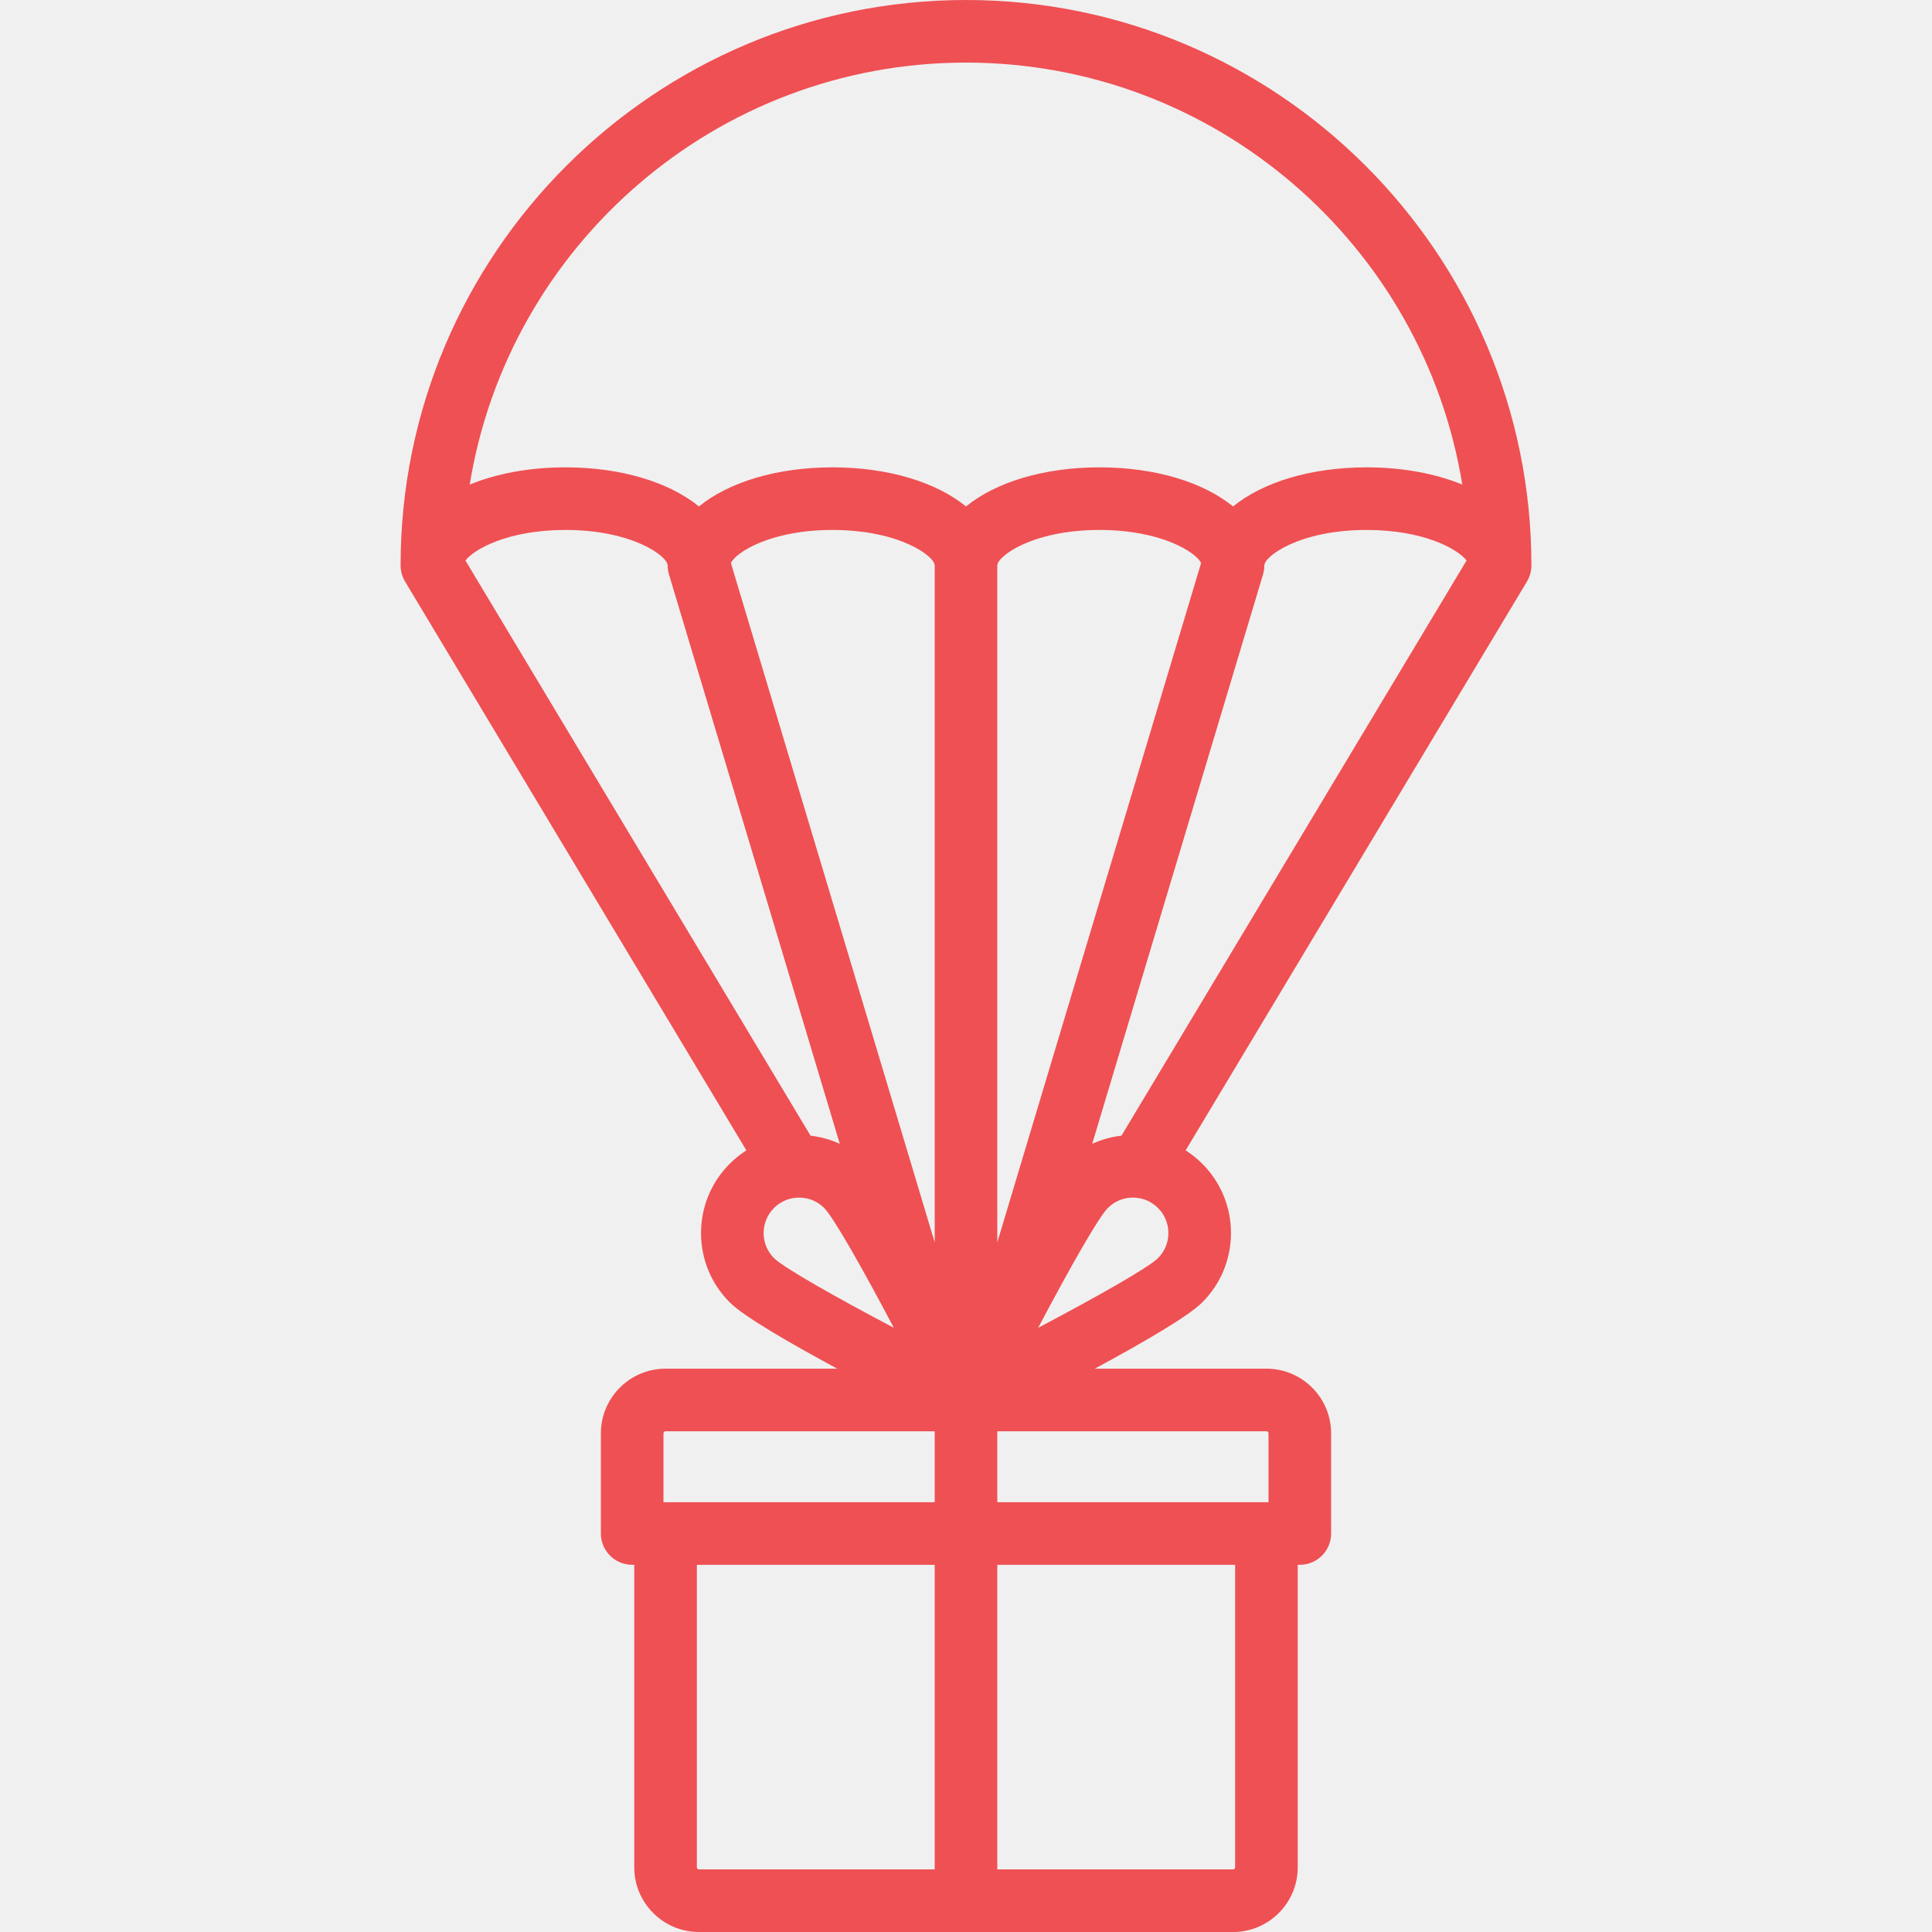
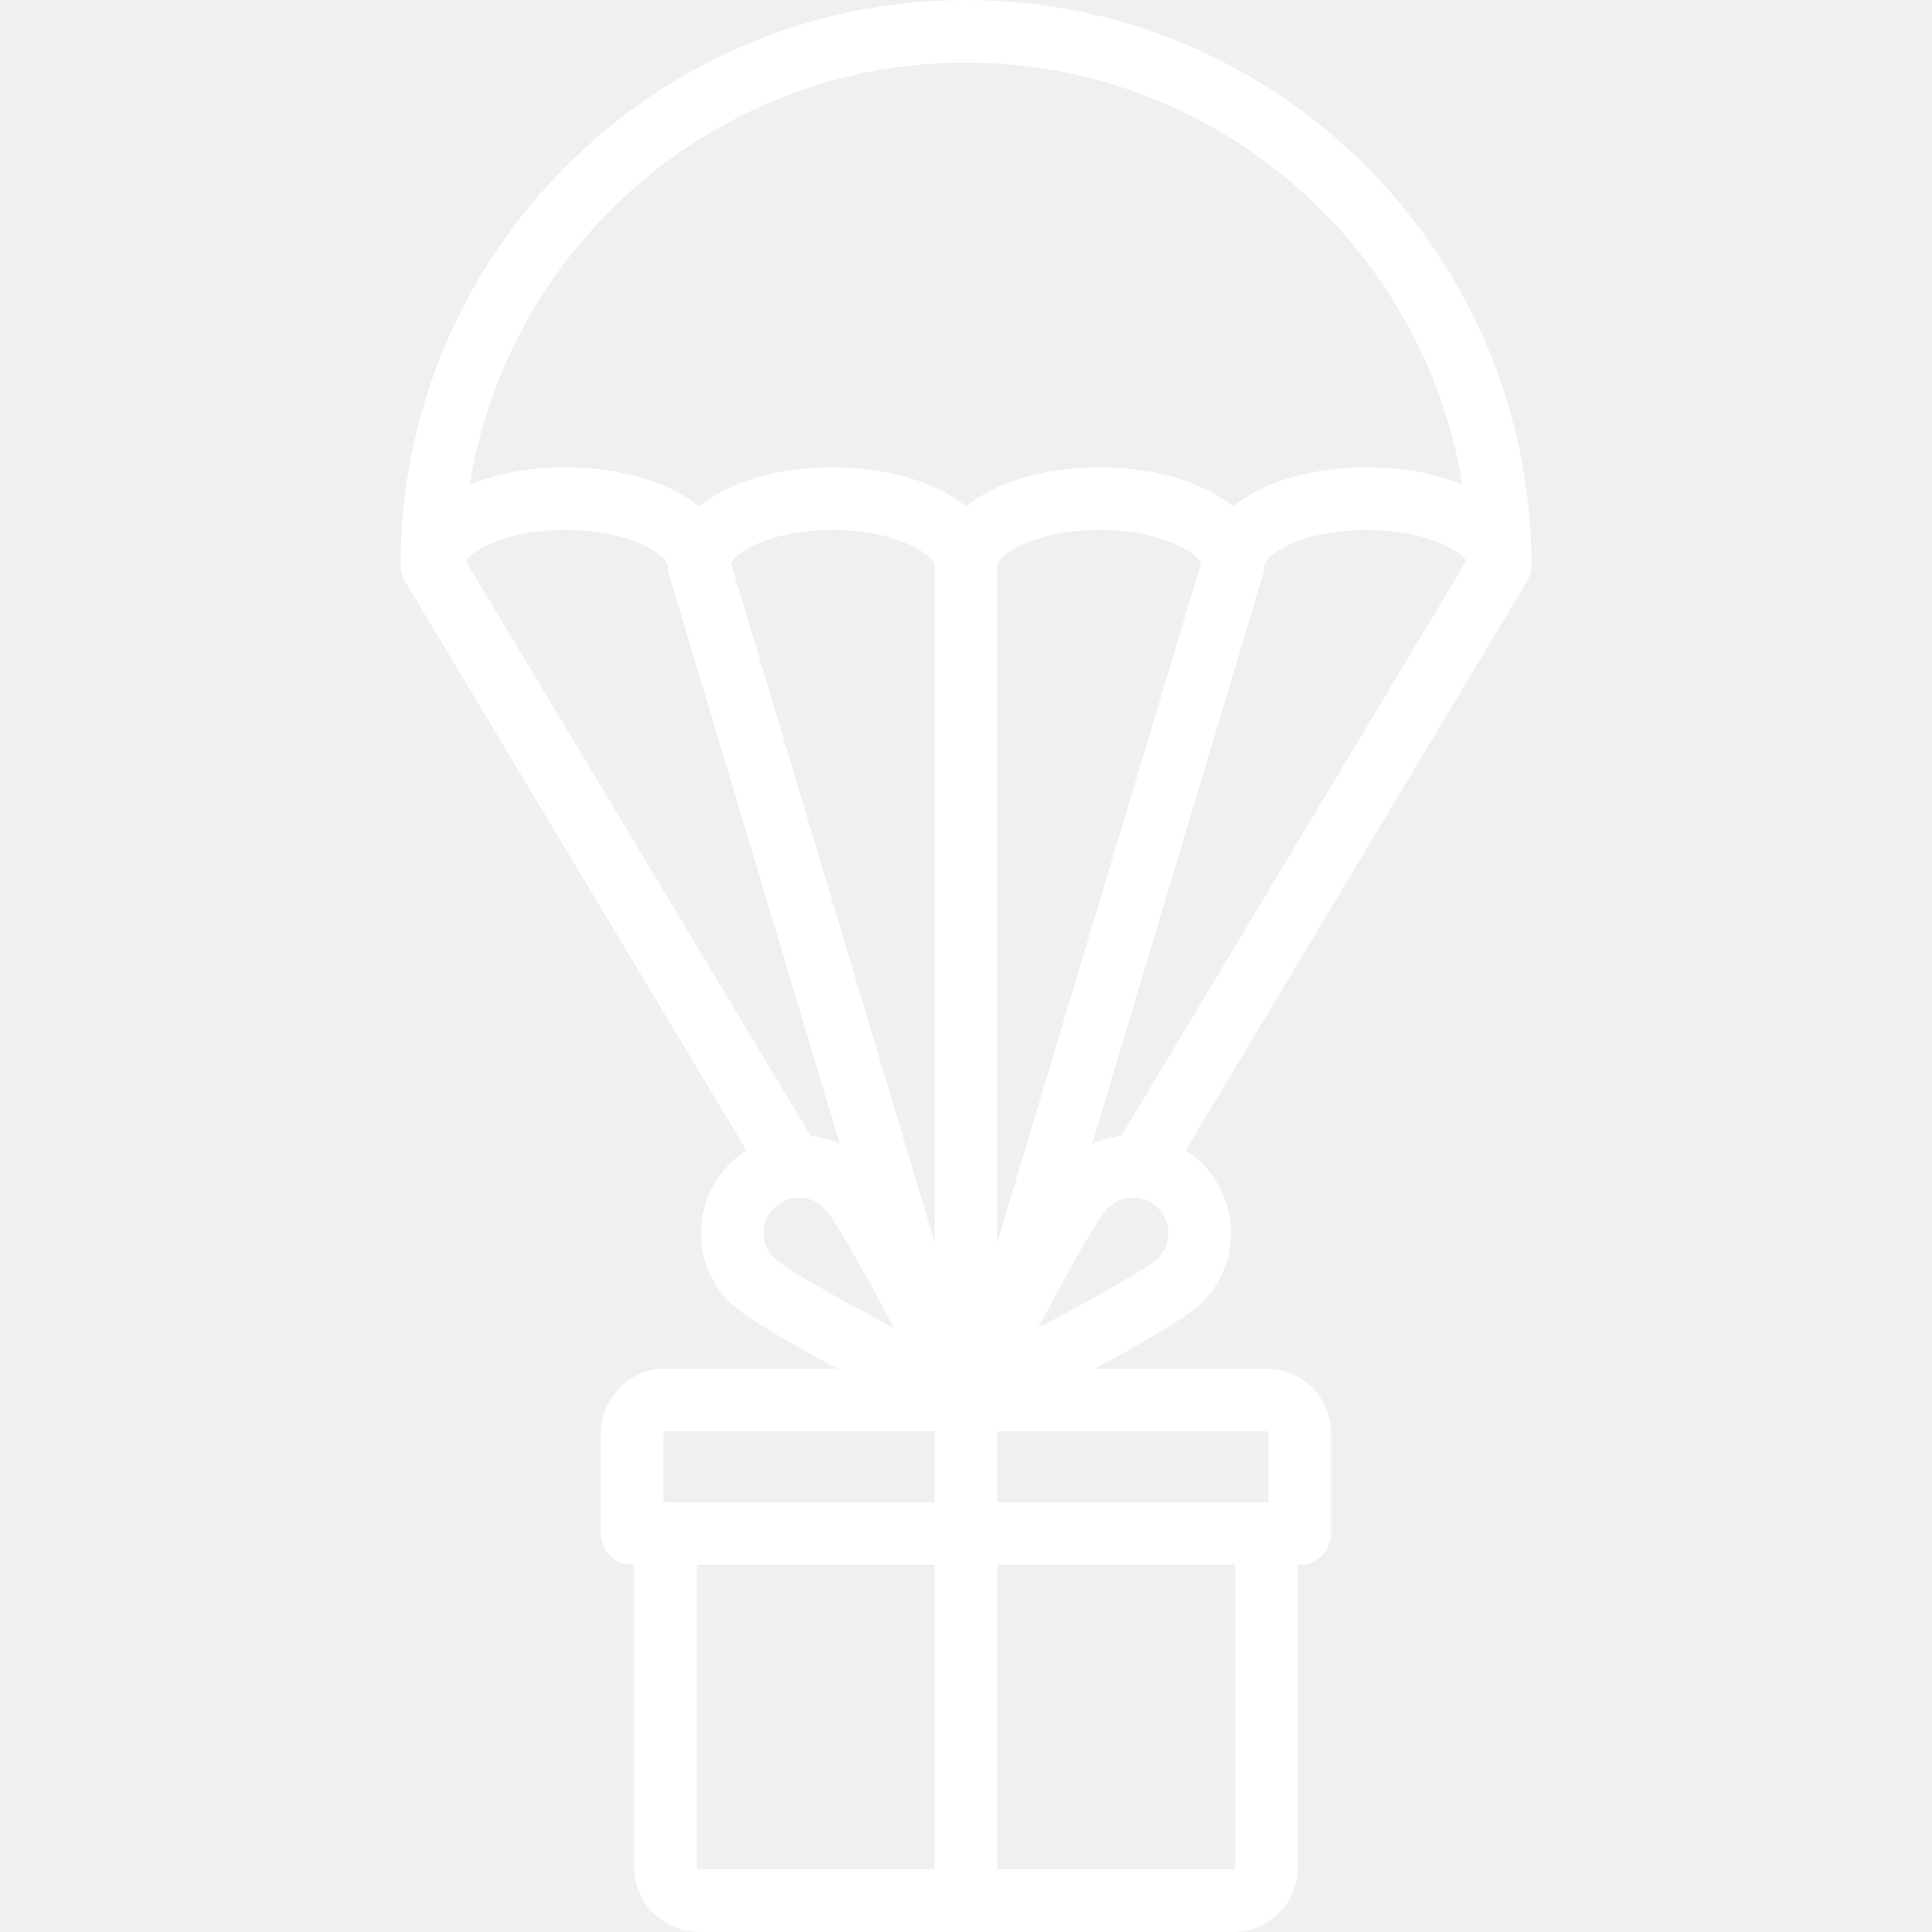
<svg xmlns="http://www.w3.org/2000/svg" version="1.1" viewBox="0 0 463 463" enable-background="new 0 0 463 463" width="512px" height="512px">
-   <path style="fill:#EF5053;" d="m366.341,138.564c0.056-0.125 0.107-0.253 0.156-0.381 0.042-0.108 0.083-0.216 0.119-0.324 0.038-0.115 0.071-0.232 0.104-0.35 0.035-0.126 0.069-0.252 0.097-0.379 0.023-0.104 0.042-0.21 0.061-0.316 0.026-0.143 0.049-0.286 0.066-0.43 0.011-0.096 0.019-0.193 0.027-0.29 0.012-0.154 0.021-0.308 0.023-0.462 0.001-0.044 0.007-0.087 0.007-0.132-0.001-74.715-60.786-135.5-135.501-135.5s-135.5,60.785-135.5,135.5c0,0.044 0.006,0.088 0.007,0.132 0.003,0.154 0.011,0.308 0.023,0.462 0.008,0.097 0.015,0.194 0.027,0.29 0.017,0.144 0.04,0.287 0.066,0.43 0.019,0.106 0.037,0.211 0.061,0.316 0.028,0.127 0.062,0.253 0.097,0.379 0.033,0.117 0.066,0.234 0.104,0.349 0.036,0.109 0.078,0.217 0.119,0.326 0.049,0.128 0.1,0.255 0.156,0.38 0.043,0.095 0.089,0.188 0.136,0.282 0.066,0.132 0.134,0.262 0.208,0.389 0.024,0.041 0.042,0.083 0.066,0.124l81.796,136.326c-1.422,0.91-2.758,1.976-3.98,3.198-4.439,4.438-6.884,10.34-6.884,16.617s2.444,12.179 6.883,16.617c3.37,3.37 14.365,9.739 25.76,15.883h-41.145c-8.547,0-15.5,6.953-15.5,15.5v24c0,4.142 3.357,7.5 7.5,7.5h0.5v72.5c0,8.547 6.953,15.5 15.5,15.5h128c8.547,0 15.5-6.953 15.5-15.5v-72.5h0.5c4.143,0 7.5-3.358 7.5-7.5v-24c0-8.547-6.953-15.5-15.5-15.5h-41.143c11.395-6.145 22.389-12.513 25.759-15.883 4.439-4.438 6.884-10.34 6.884-16.617s-2.444-12.179-6.883-16.617c-1.223-1.223-2.56-2.288-3.981-3.199l81.796-136.326c0.024-0.041 0.043-0.083 0.066-0.124 0.073-0.127 0.142-0.258 0.208-0.39 0.046-0.093 0.093-0.186 0.135-0.28zm-104.594,135.548l40.907-136.356c0.007-0.022 0.013-0.045 0.02-0.067l.01-.034c0.013-0.043 0.02-0.087 0.032-0.131 0.053-0.19 0.103-0.38 0.141-0.575 0.023-0.119 0.037-0.237 0.054-0.355 0.018-0.123 0.04-0.244 0.052-0.369 0.019-0.193 0.025-0.385 0.029-0.578 0.001-0.049 0.007-0.097 0.007-0.147 0-2.185 8.424-8.5 24.5-8.5 13.762,0 21.896,4.622 23.958,7.325l-82.704,137.84c-2.443,0.282-4.801,0.94-7.006,1.947zm-67.501-1.948l-82.704-137.84c2.062-2.703 10.196-7.325 23.958-7.325 16.076,0 24.5,6.315 24.5,8.5 0,0.05 0.006,0.098 0.007,0.147 0.004,0.192 0.01,0.385 0.029,0.578 0.012,0.125 0.034,0.246 0.052,0.369 0.018,0.119 0.031,0.237 0.054,0.355 0.038,0.195 0.088,0.386 0.141,0.575 0.012,0.043 0.019,0.087 0.032,0.131l.01,.035c0.007,0.022 0.013,0.044 0.02,0.066l40.906,136.356c-2.203-1.006-4.562-1.664-7.005-1.947zm44.754-136.664c0-2.185 8.424-8.5 24.5-8.5 14.862,0 23.168,5.391 24.34,7.933l-48.84,162.8v-162.233zm-15,162.234l-48.84-162.801c1.172-2.542 9.478-7.933 24.34-7.933 16.076,0 24.5,6.315 24.5,8.5v162.234zm7.5-282.734c59.851,0 109.641,43.863 118.935,101.129-6.383-2.619-14.243-4.129-22.935-4.129-13.46,0-24.94,3.609-32,9.374-7.06-5.765-18.54-9.374-32-9.374s-24.94,3.609-32,9.374c-7.06-5.765-18.54-9.374-32-9.374s-24.94,3.609-32,9.374c-7.06-5.765-18.54-9.374-32-9.374-8.692,0-16.552,1.51-22.935,4.129 9.294-57.266 59.084-101.129 118.935-101.129zm-48.5,280.5c0-2.27 0.884-4.404 2.49-6.01 1.605-1.605 3.739-2.49 6.01-2.49s4.404,0.884 6.01,2.49h0.001c2.271,2.286 9.193,14.499 16.694,28.714-14.217-7.5-26.429-14.422-28.716-16.695-1.605-1.605-2.489-3.739-2.489-6.009zm-24,48c0-0.276 0.225-0.5 0.5-0.5h64.5v17h-65v-16.5zm8,104v-72.5h57v73h-56.5c-0.275,0-0.5-0.224-0.5-0.5zm129,0c0,0.276-0.225,0.5-0.5,0.5h-56.5v-73h57v72.5zm8-104v16.5h-65v-17h64.5c0.275,0 0.5,0.224 0.5,0.5zm-26.49-41.99c-2.285,2.272-14.498,9.193-28.714,16.694 7.501-14.216 14.422-26.428 16.693-28.714h0.001c1.605-1.605 3.739-2.49 6.01-2.49s4.404,0.884 6.011,2.49c1.605,1.605 2.489,3.74 2.489,6.01s-0.884,4.404-2.49,6.01z" fill="#000000" />
+   <path style="fill:#FFFFFF;" d="m366.341,138.564c0.056-0.125 0.107-0.253 0.156-0.381 0.042-0.108 0.083-0.216 0.119-0.324 0.038-0.115 0.071-0.232 0.104-0.35 0.035-0.126 0.069-0.252 0.097-0.379 0.023-0.104 0.042-0.21 0.061-0.316 0.026-0.143 0.049-0.286 0.066-0.43 0.011-0.096 0.019-0.193 0.027-0.29 0.012-0.154 0.021-0.308 0.023-0.462 0.001-0.044 0.007-0.087 0.007-0.132-0.001-74.715-60.786-135.5-135.501-135.5s-135.5,60.785-135.5,135.5c0,0.044 0.006,0.088 0.007,0.132 0.003,0.154 0.011,0.308 0.023,0.462 0.008,0.097 0.015,0.194 0.027,0.29 0.017,0.144 0.04,0.287 0.066,0.43 0.019,0.106 0.037,0.211 0.061,0.316 0.028,0.127 0.062,0.253 0.097,0.379 0.033,0.117 0.066,0.234 0.104,0.349 0.036,0.109 0.078,0.217 0.119,0.326 0.049,0.128 0.1,0.255 0.156,0.38 0.043,0.095 0.089,0.188 0.136,0.282 0.066,0.132 0.134,0.262 0.208,0.389 0.024,0.041 0.042,0.083 0.066,0.124l81.796,136.326c-1.422,0.91-2.758,1.976-3.98,3.198-4.439,4.438-6.884,10.34-6.884,16.617s2.444,12.179 6.883,16.617c3.37,3.37 14.365,9.739 25.76,15.883h-41.145c-8.547,0-15.5,6.953-15.5,15.5v24c0,4.142 3.357,7.5 7.5,7.5h0.5v72.5c0,8.547 6.953,15.5 15.5,15.5h128c8.547,0 15.5-6.953 15.5-15.5v-72.5h0.5c4.143,0 7.5-3.358 7.5-7.5v-24c0-8.547-6.953-15.5-15.5-15.5h-41.143c11.395-6.145 22.389-12.513 25.759-15.883 4.439-4.438 6.884-10.34 6.884-16.617s-2.444-12.179-6.883-16.617c-1.223-1.223-2.56-2.288-3.981-3.199l81.796-136.326c0.024-0.041 0.043-0.083 0.066-0.124 0.073-0.127 0.142-0.258 0.208-0.39 0.046-0.093 0.093-0.186 0.135-0.28zm-104.594,135.548l40.907-136.356c0.007-0.022 0.013-0.045 0.02-0.067l.01-.034c0.013-0.043 0.02-0.087 0.032-0.131 0.053-0.19 0.103-0.38 0.141-0.575 0.023-0.119 0.037-0.237 0.054-0.355 0.018-0.123 0.04-0.244 0.052-0.369 0.019-0.193 0.025-0.385 0.029-0.578 0.001-0.049 0.007-0.097 0.007-0.147 0-2.185 8.424-8.5 24.5-8.5 13.762,0 21.896,4.622 23.958,7.325l-82.704,137.84c-2.443,0.282-4.801,0.94-7.006,1.947zm-67.501-1.948l-82.704-137.84c2.062-2.703 10.196-7.325 23.958-7.325 16.076,0 24.5,6.315 24.5,8.5 0,0.05 0.006,0.098 0.007,0.147 0.004,0.192 0.01,0.385 0.029,0.578 0.012,0.125 0.034,0.246 0.052,0.369 0.018,0.119 0.031,0.237 0.054,0.355 0.038,0.195 0.088,0.386 0.141,0.575 0.012,0.043 0.019,0.087 0.032,0.131l.01,.035c0.007,0.022 0.013,0.044 0.02,0.066l40.906,136.356c-2.203-1.006-4.562-1.664-7.005-1.947zm44.754-136.664c0-2.185 8.424-8.5 24.5-8.5 14.862,0 23.168,5.391 24.34,7.933l-48.84,162.8v-162.233zm-15,162.234l-48.84-162.801c1.172-2.542 9.478-7.933 24.34-7.933 16.076,0 24.5,6.315 24.5,8.5v162.234zm7.5-282.734c59.851,0 109.641,43.863 118.935,101.129-6.383-2.619-14.243-4.129-22.935-4.129-13.46,0-24.94,3.609-32,9.374-7.06-5.765-18.54-9.374-32-9.374s-24.94,3.609-32,9.374c-7.06-5.765-18.54-9.374-32-9.374s-24.94,3.609-32,9.374c-7.06-5.765-18.54-9.374-32-9.374-8.692,0-16.552,1.51-22.935,4.129 9.294-57.266 59.084-101.129 118.935-101.129zm-48.5,280.5c0-2.27 0.884-4.404 2.49-6.01 1.605-1.605 3.739-2.49 6.01-2.49s4.404,0.884 6.01,2.49h0.001c2.271,2.286 9.193,14.499 16.694,28.714-14.217-7.5-26.429-14.422-28.716-16.695-1.605-1.605-2.489-3.739-2.489-6.009zm-24,48c0-0.276 0.225-0.5 0.5-0.5h64.5v17h-65v-16.5zm8,104v-72.5h57v73h-56.5c-0.275,0-0.5-0.224-0.5-0.5zm129,0c0,0.276-0.225,0.5-0.5,0.5h-56.5v-73h57v72.5zm8-104v16.5h-65v-17h64.5c0.275,0 0.5,0.224 0.5,0.5zm-26.49-41.99c-2.285,2.272-14.498,9.193-28.714,16.694 7.501-14.216 14.422-26.428 16.693-28.714h0.001c1.605-1.605 3.739-2.49 6.01-2.49s4.404,0.884 6.011,2.49c1.605,1.605 2.489,3.74 2.489,6.01s-0.884,4.404-2.49,6.01z" fill="#000000" />
</svg>
